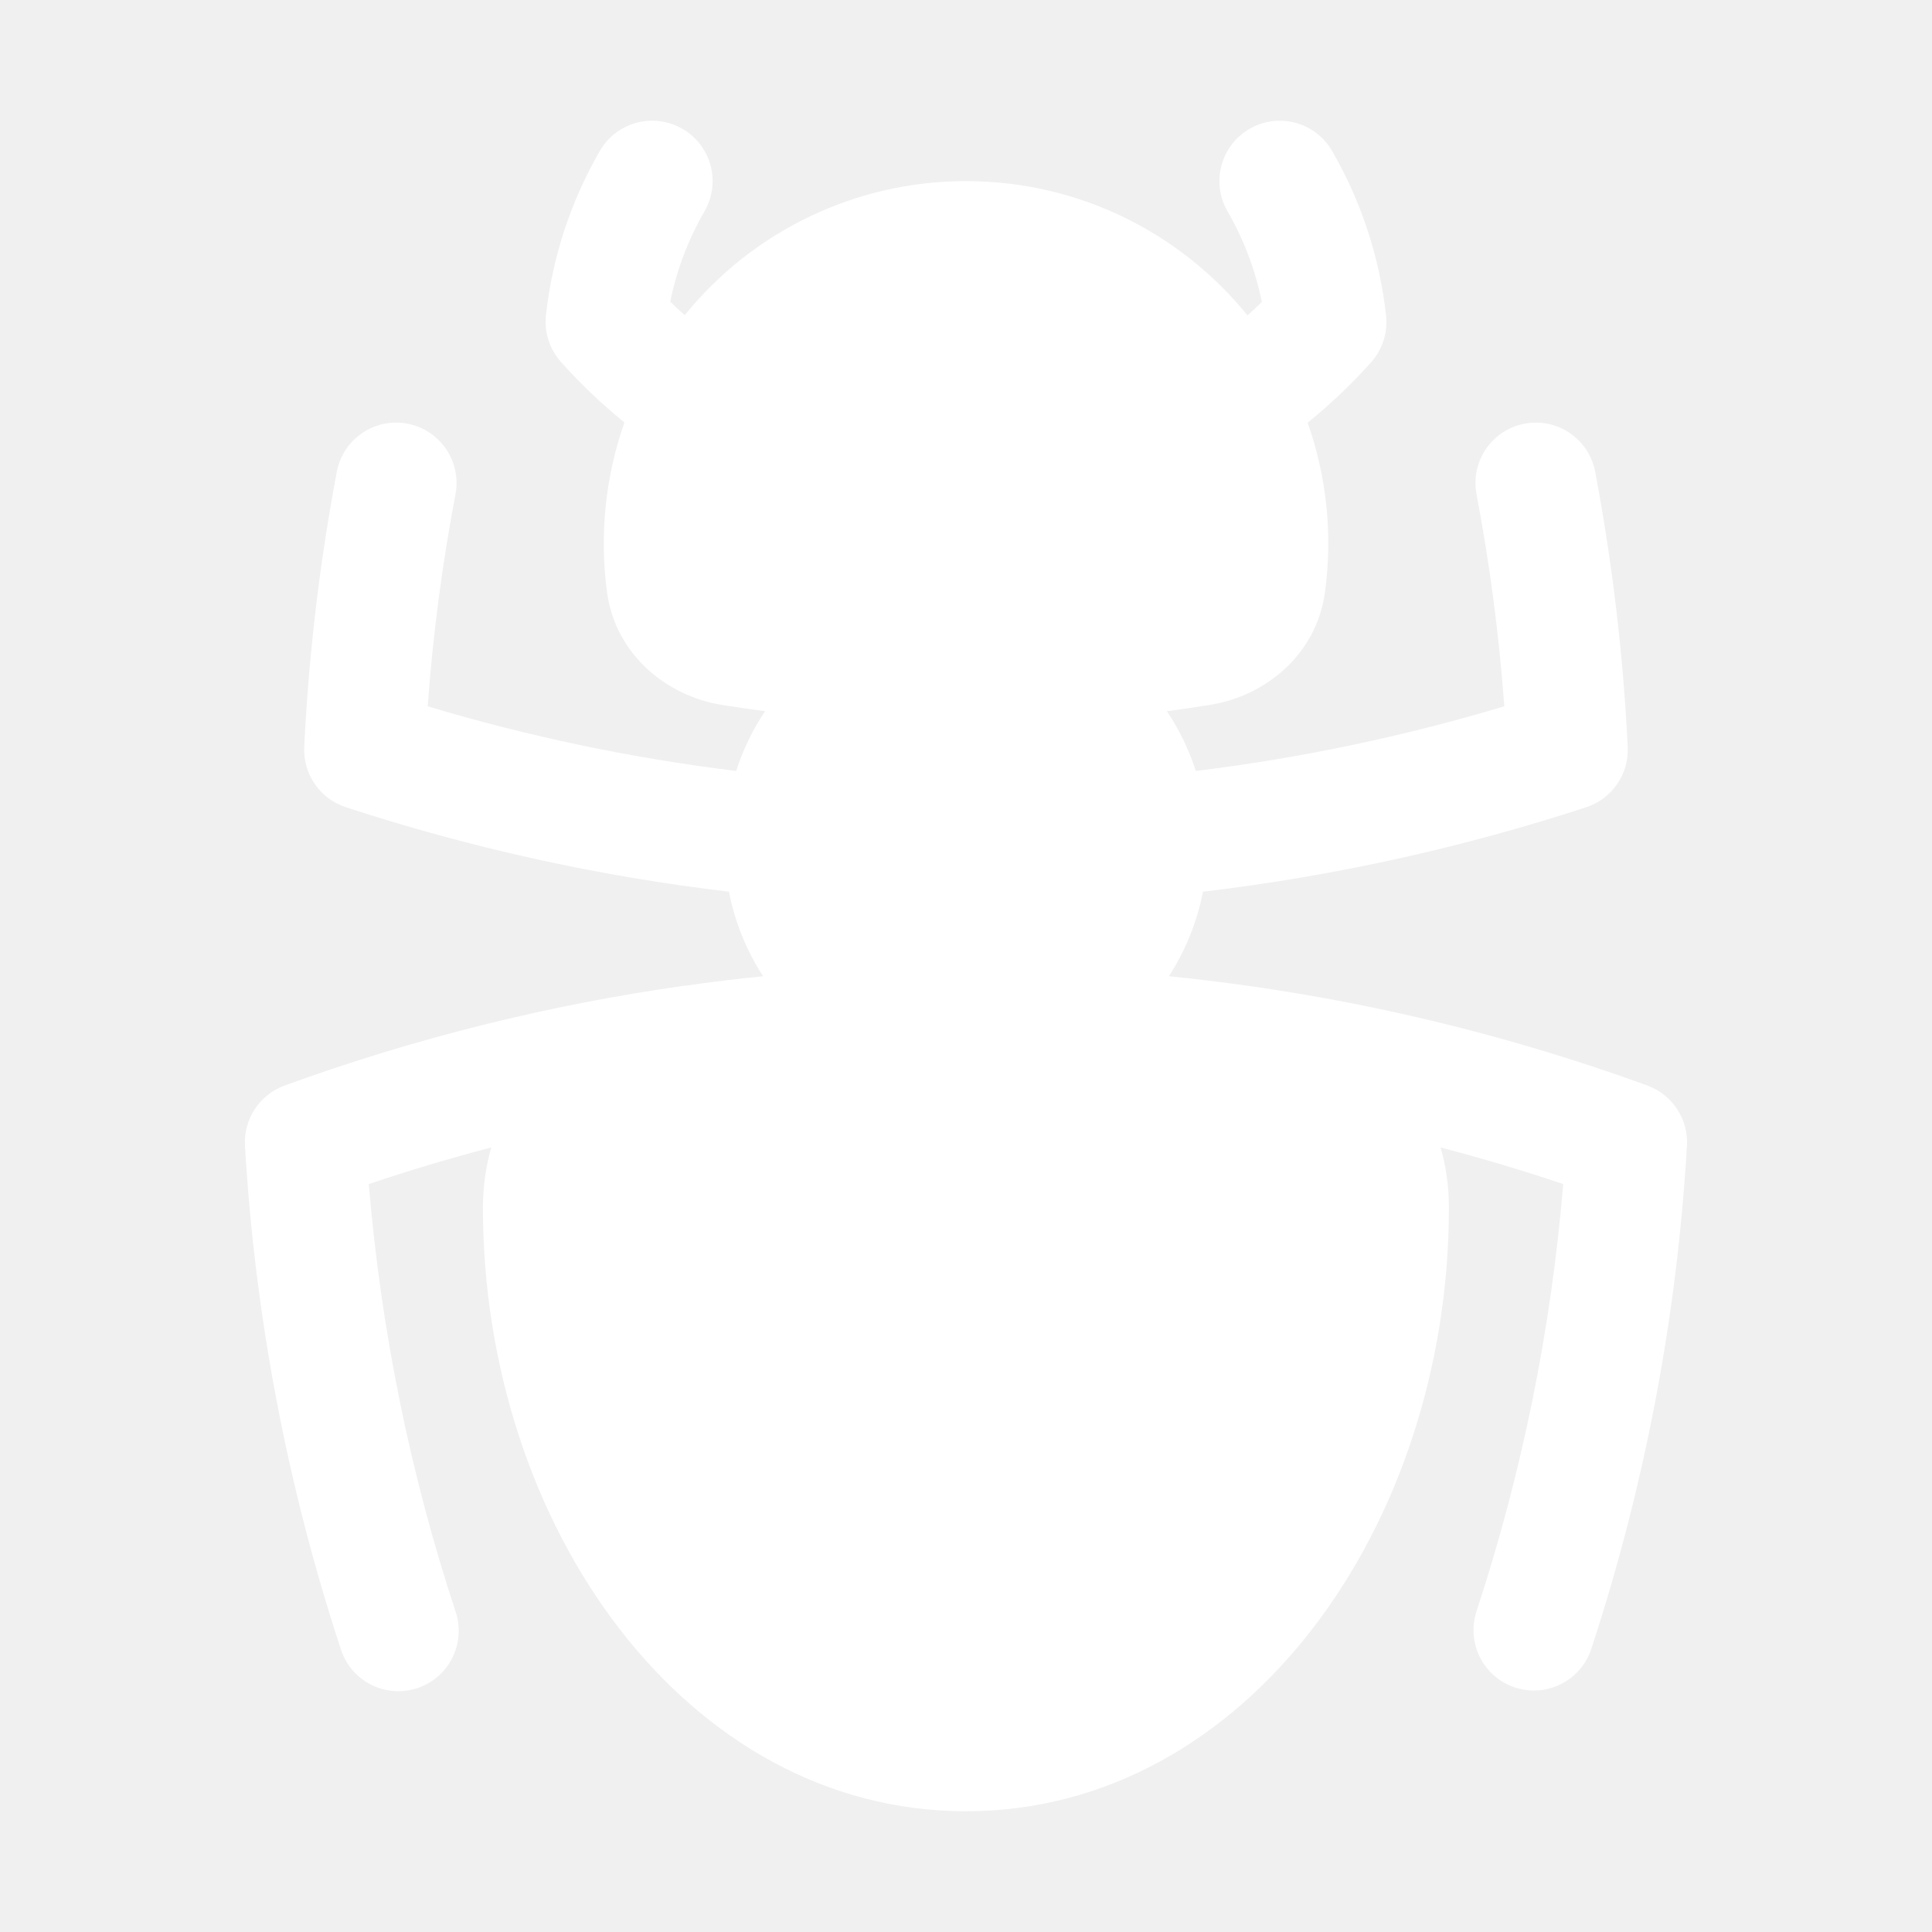
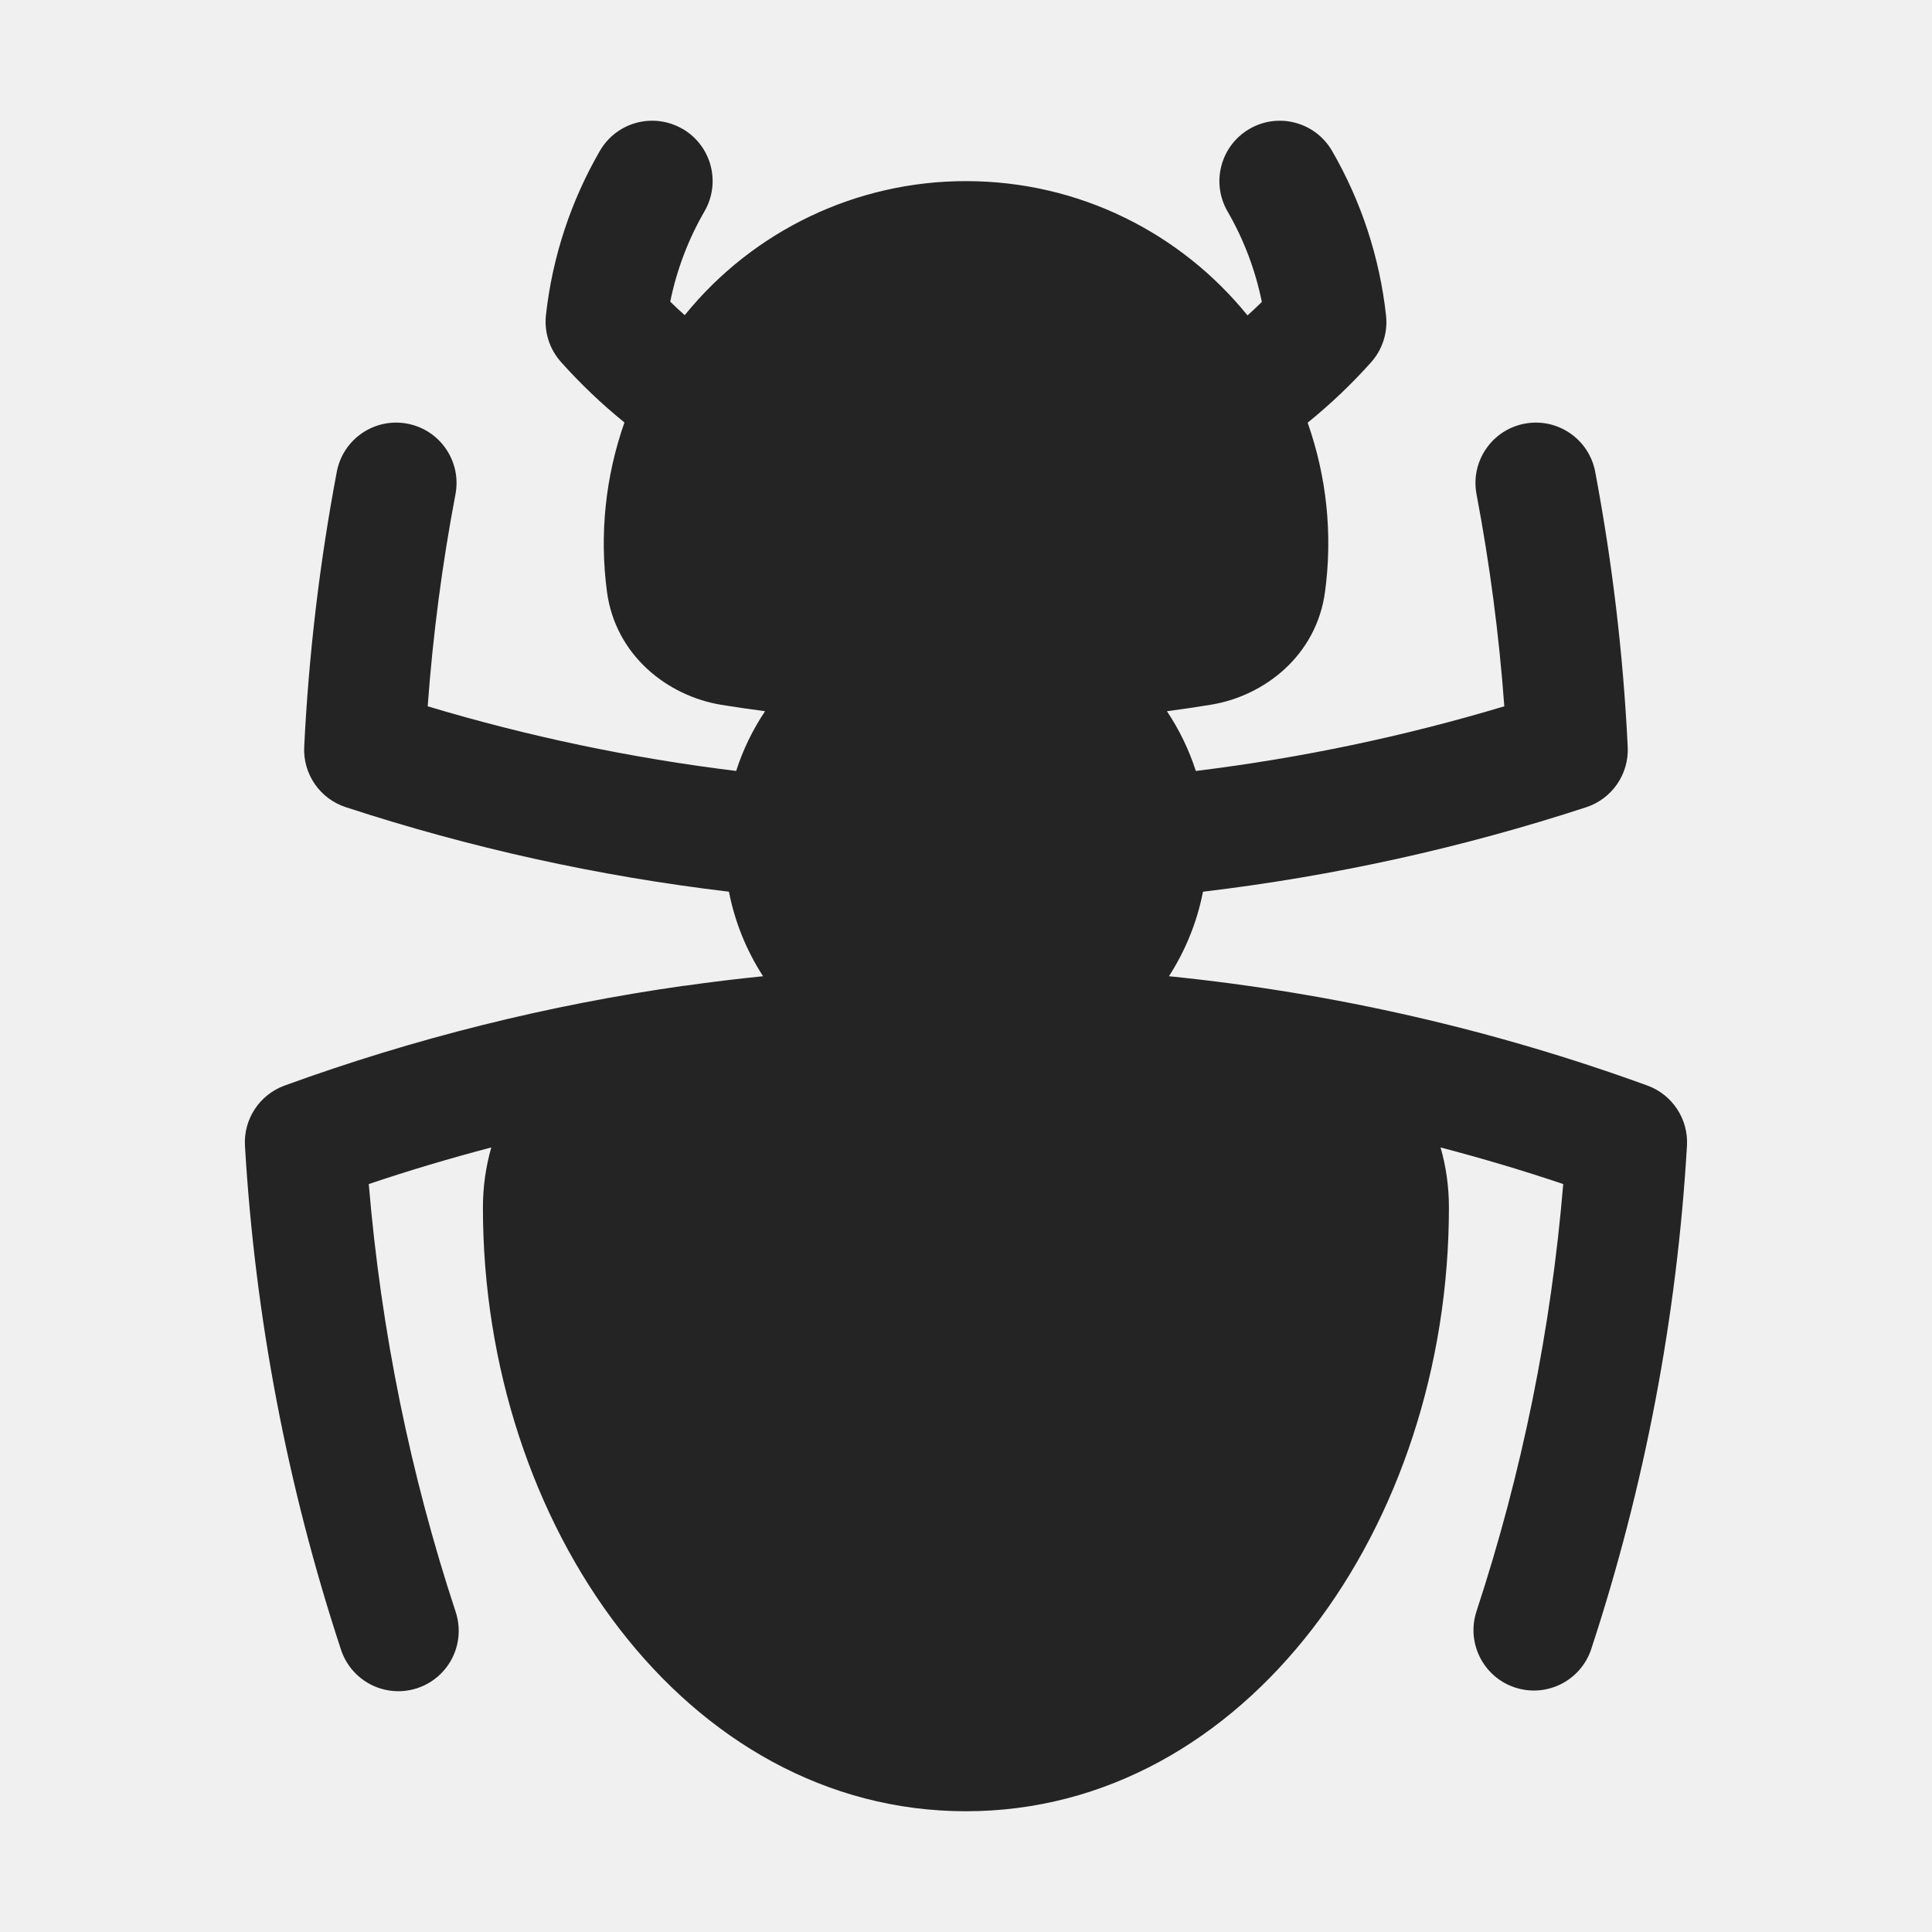
- <svg xmlns="http://www.w3.org/2000/svg" viewBox="0 0 24 24" fill="#fff" class="size-6">
+ <svg xmlns="http://www.w3.org/2000/svg" viewBox="0 0 24 24" fill="#242424" class="size-6">
  <path fill-rule="evenodd" d="M8.478 1.6a.75.75 0 0 1 .273 1.026 3.72 3.72 0 0 0-.425 1.121c.058.058.118.114.18.168A4.491 4.491 0 0 1 12 2.25c1.413 0 2.673.651 3.497 1.668.06-.054.12-.11.178-.167a3.717 3.717 0 0 0-.426-1.125.75.75 0 1 1 1.298-.752 5.22 5.22 0 0 1 .671 2.046.75.75 0 0 1-.187.582c-.241.27-.505.52-.787.749a4.494 4.494 0 0 1 .216 2.1c-.106.792-.753 1.295-1.417 1.403-.182.03-.364.057-.547.081.152.227.273.476.359.742a23.122 23.122 0 0 0 3.832-.803 23.241 23.241 0 0 0-.345-2.634.75.75 0 0 1 1.474-.28c.21 1.115.348 2.256.404 3.418a.75.75 0 0 1-.516.75c-1.527.499-3.119.854-4.76 1.049-.074.38-.22.735-.423 1.05 2.066.209 4.058.672 5.943 1.358a.75.75 0 0 1 .492.75 24.665 24.665 0 0 1-1.189 6.25.75.75 0 0 1-1.425-.47 23.14 23.14 0 0 0 1.077-5.306c-.5-.169-1.009-.32-1.524-.455.068.234.104.484.104.746 0 3.956-2.521 7.5-6 7.5-3.478 0-6-3.544-6-7.5 0-.262.037-.511.104-.746-.514.135-1.022.286-1.522.455.154 1.838.52 3.616 1.077 5.307a.75.75 0 1 1-1.425.468 24.662 24.662 0 0 1-1.19-6.25.75.75 0 0 1 .493-.749 24.586 24.586 0 0 1 4.964-1.24h.01c.321-.046.644-.085.969-.118a2.983 2.983 0 0 1-.424-1.05 24.614 24.614 0 0 1-4.76-1.05.75.75 0 0 1-.516-.75c.057-1.16.194-2.302.405-3.417a.75.75 0 0 1 1.474.28c-.164.862-.28 1.74-.345 2.634 1.237.371 2.517.642 3.832.803.085-.266.207-.515.359-.742a18.698 18.698 0 0 1-.547-.08c-.664-.11-1.311-.612-1.417-1.404a4.535 4.535 0 0 1 .217-2.103 6.788 6.788 0 0 1-.788-.751.75.75 0 0 1-.187-.583 5.22 5.22 0 0 1 .67-2.04.75.75 0 0 1 1.026-.273Z" clip-rule="evenodd" />
</svg>
